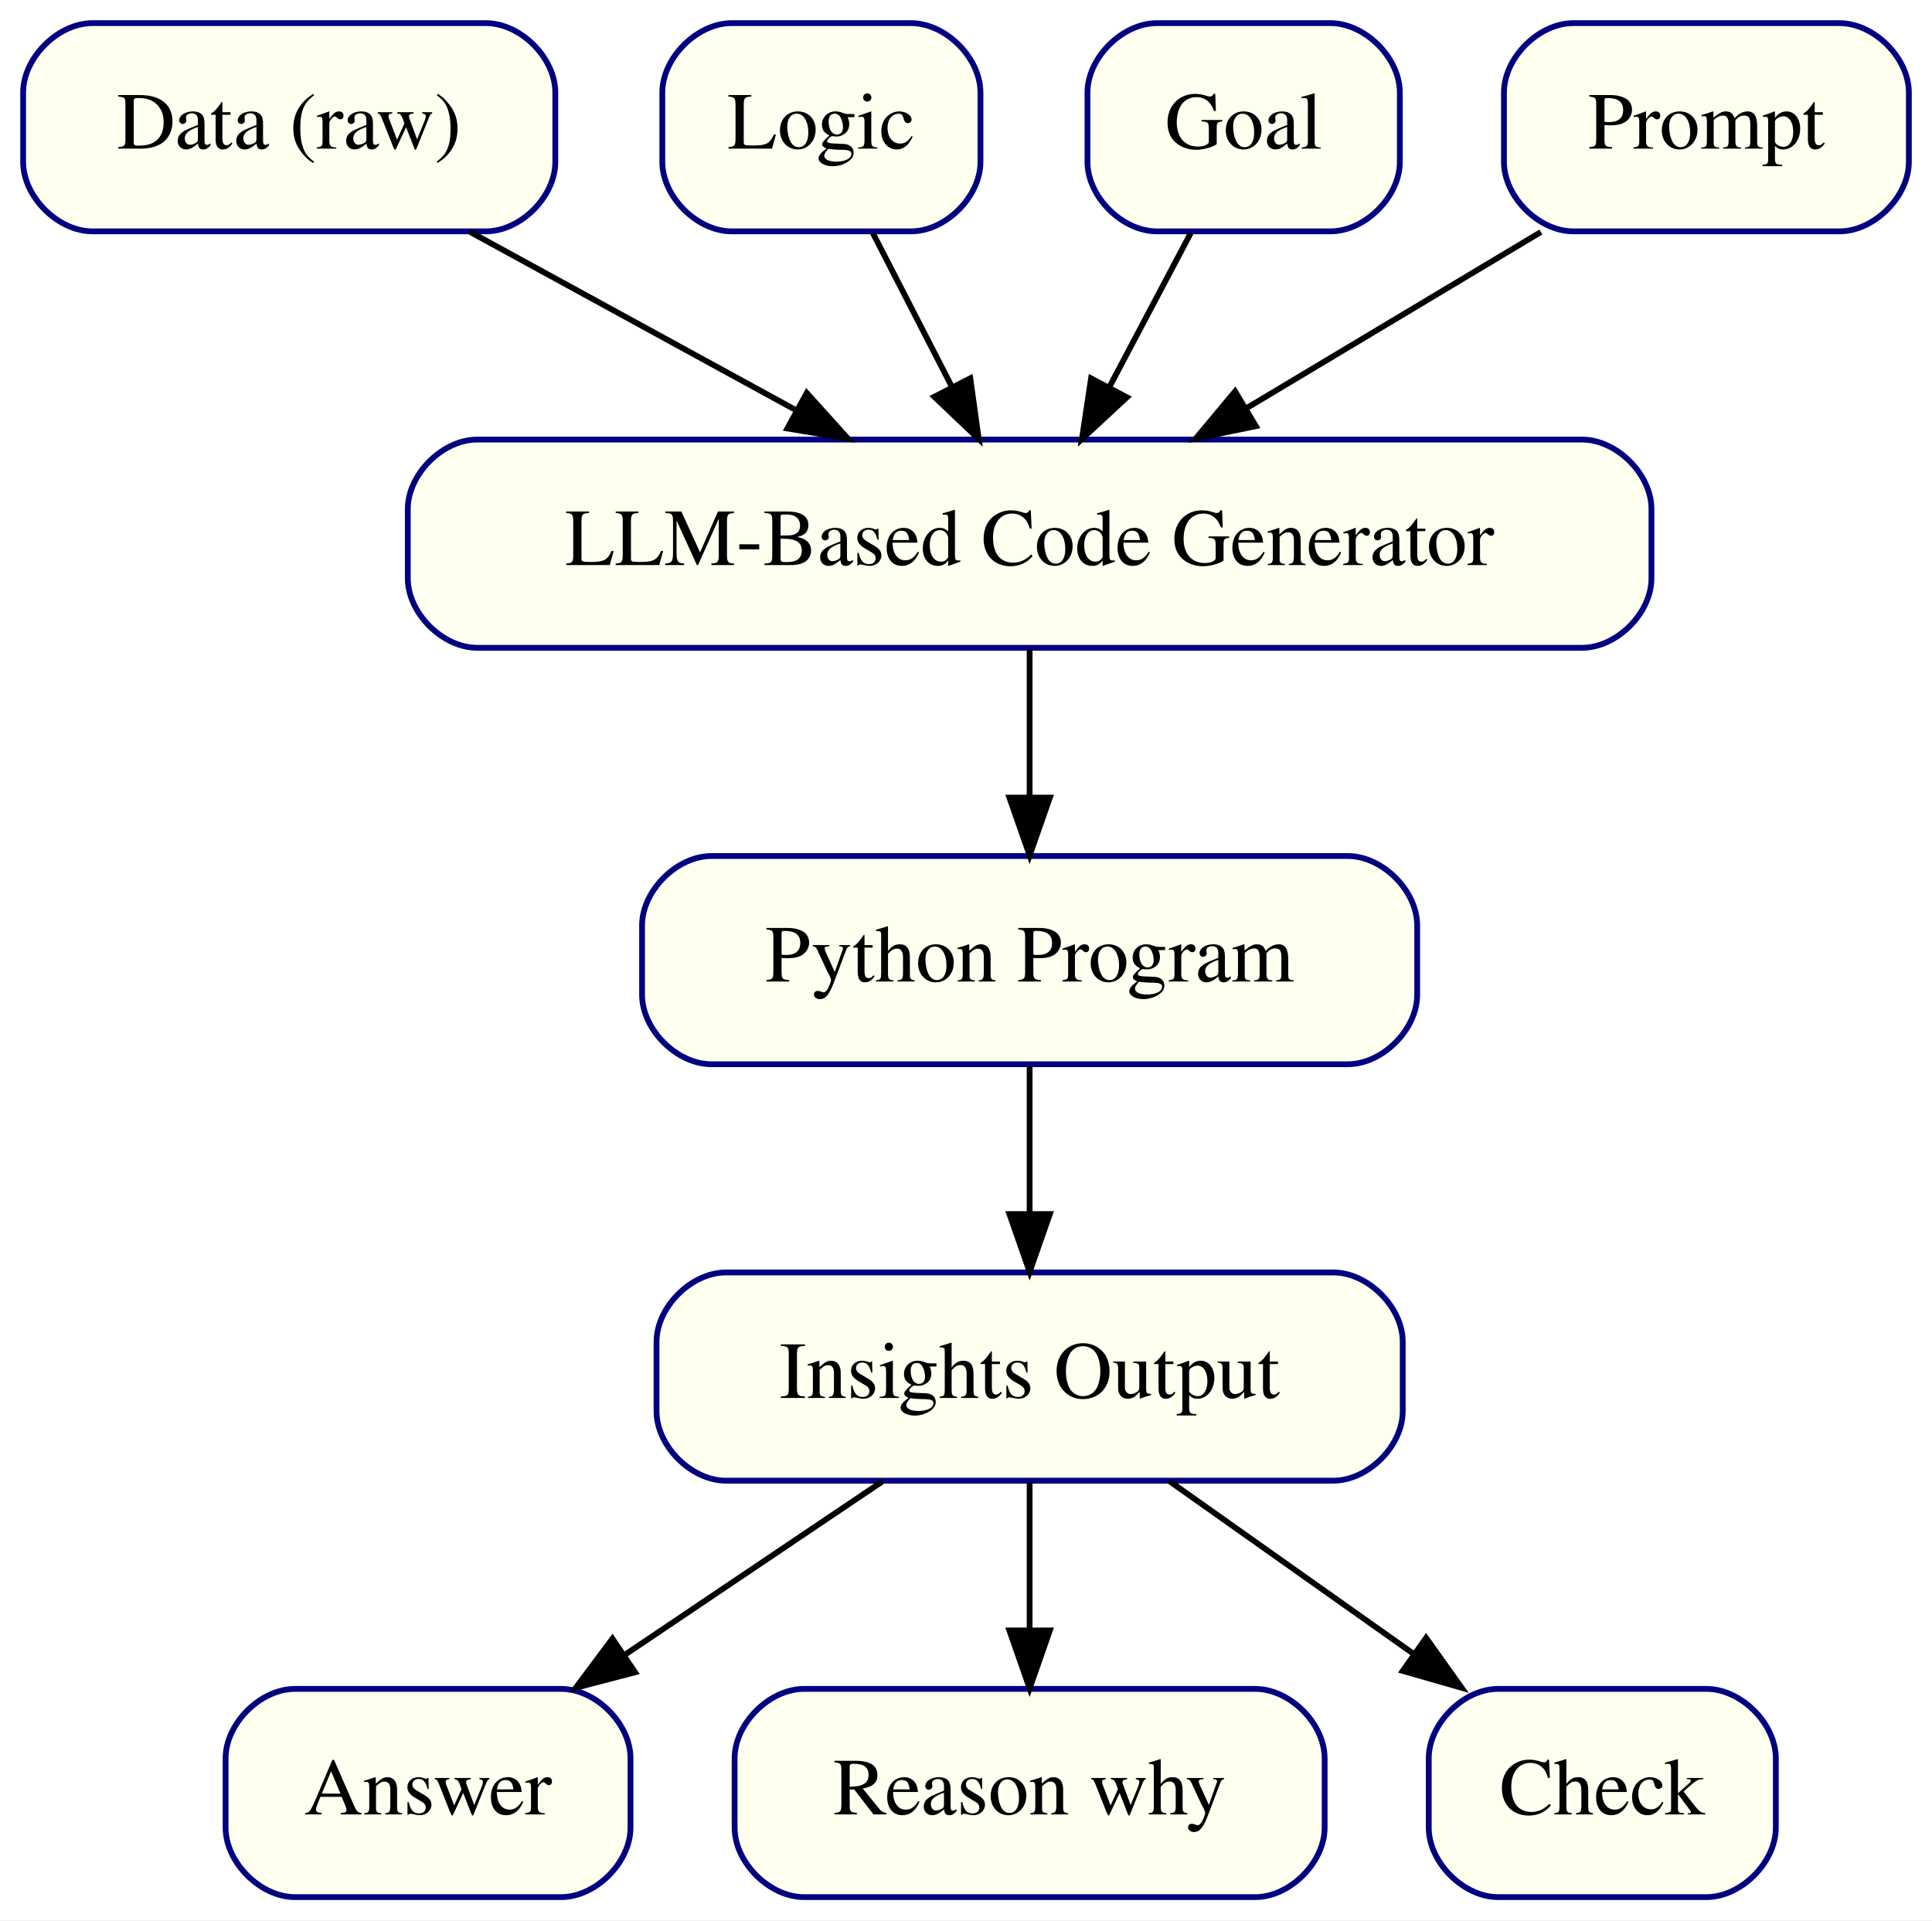
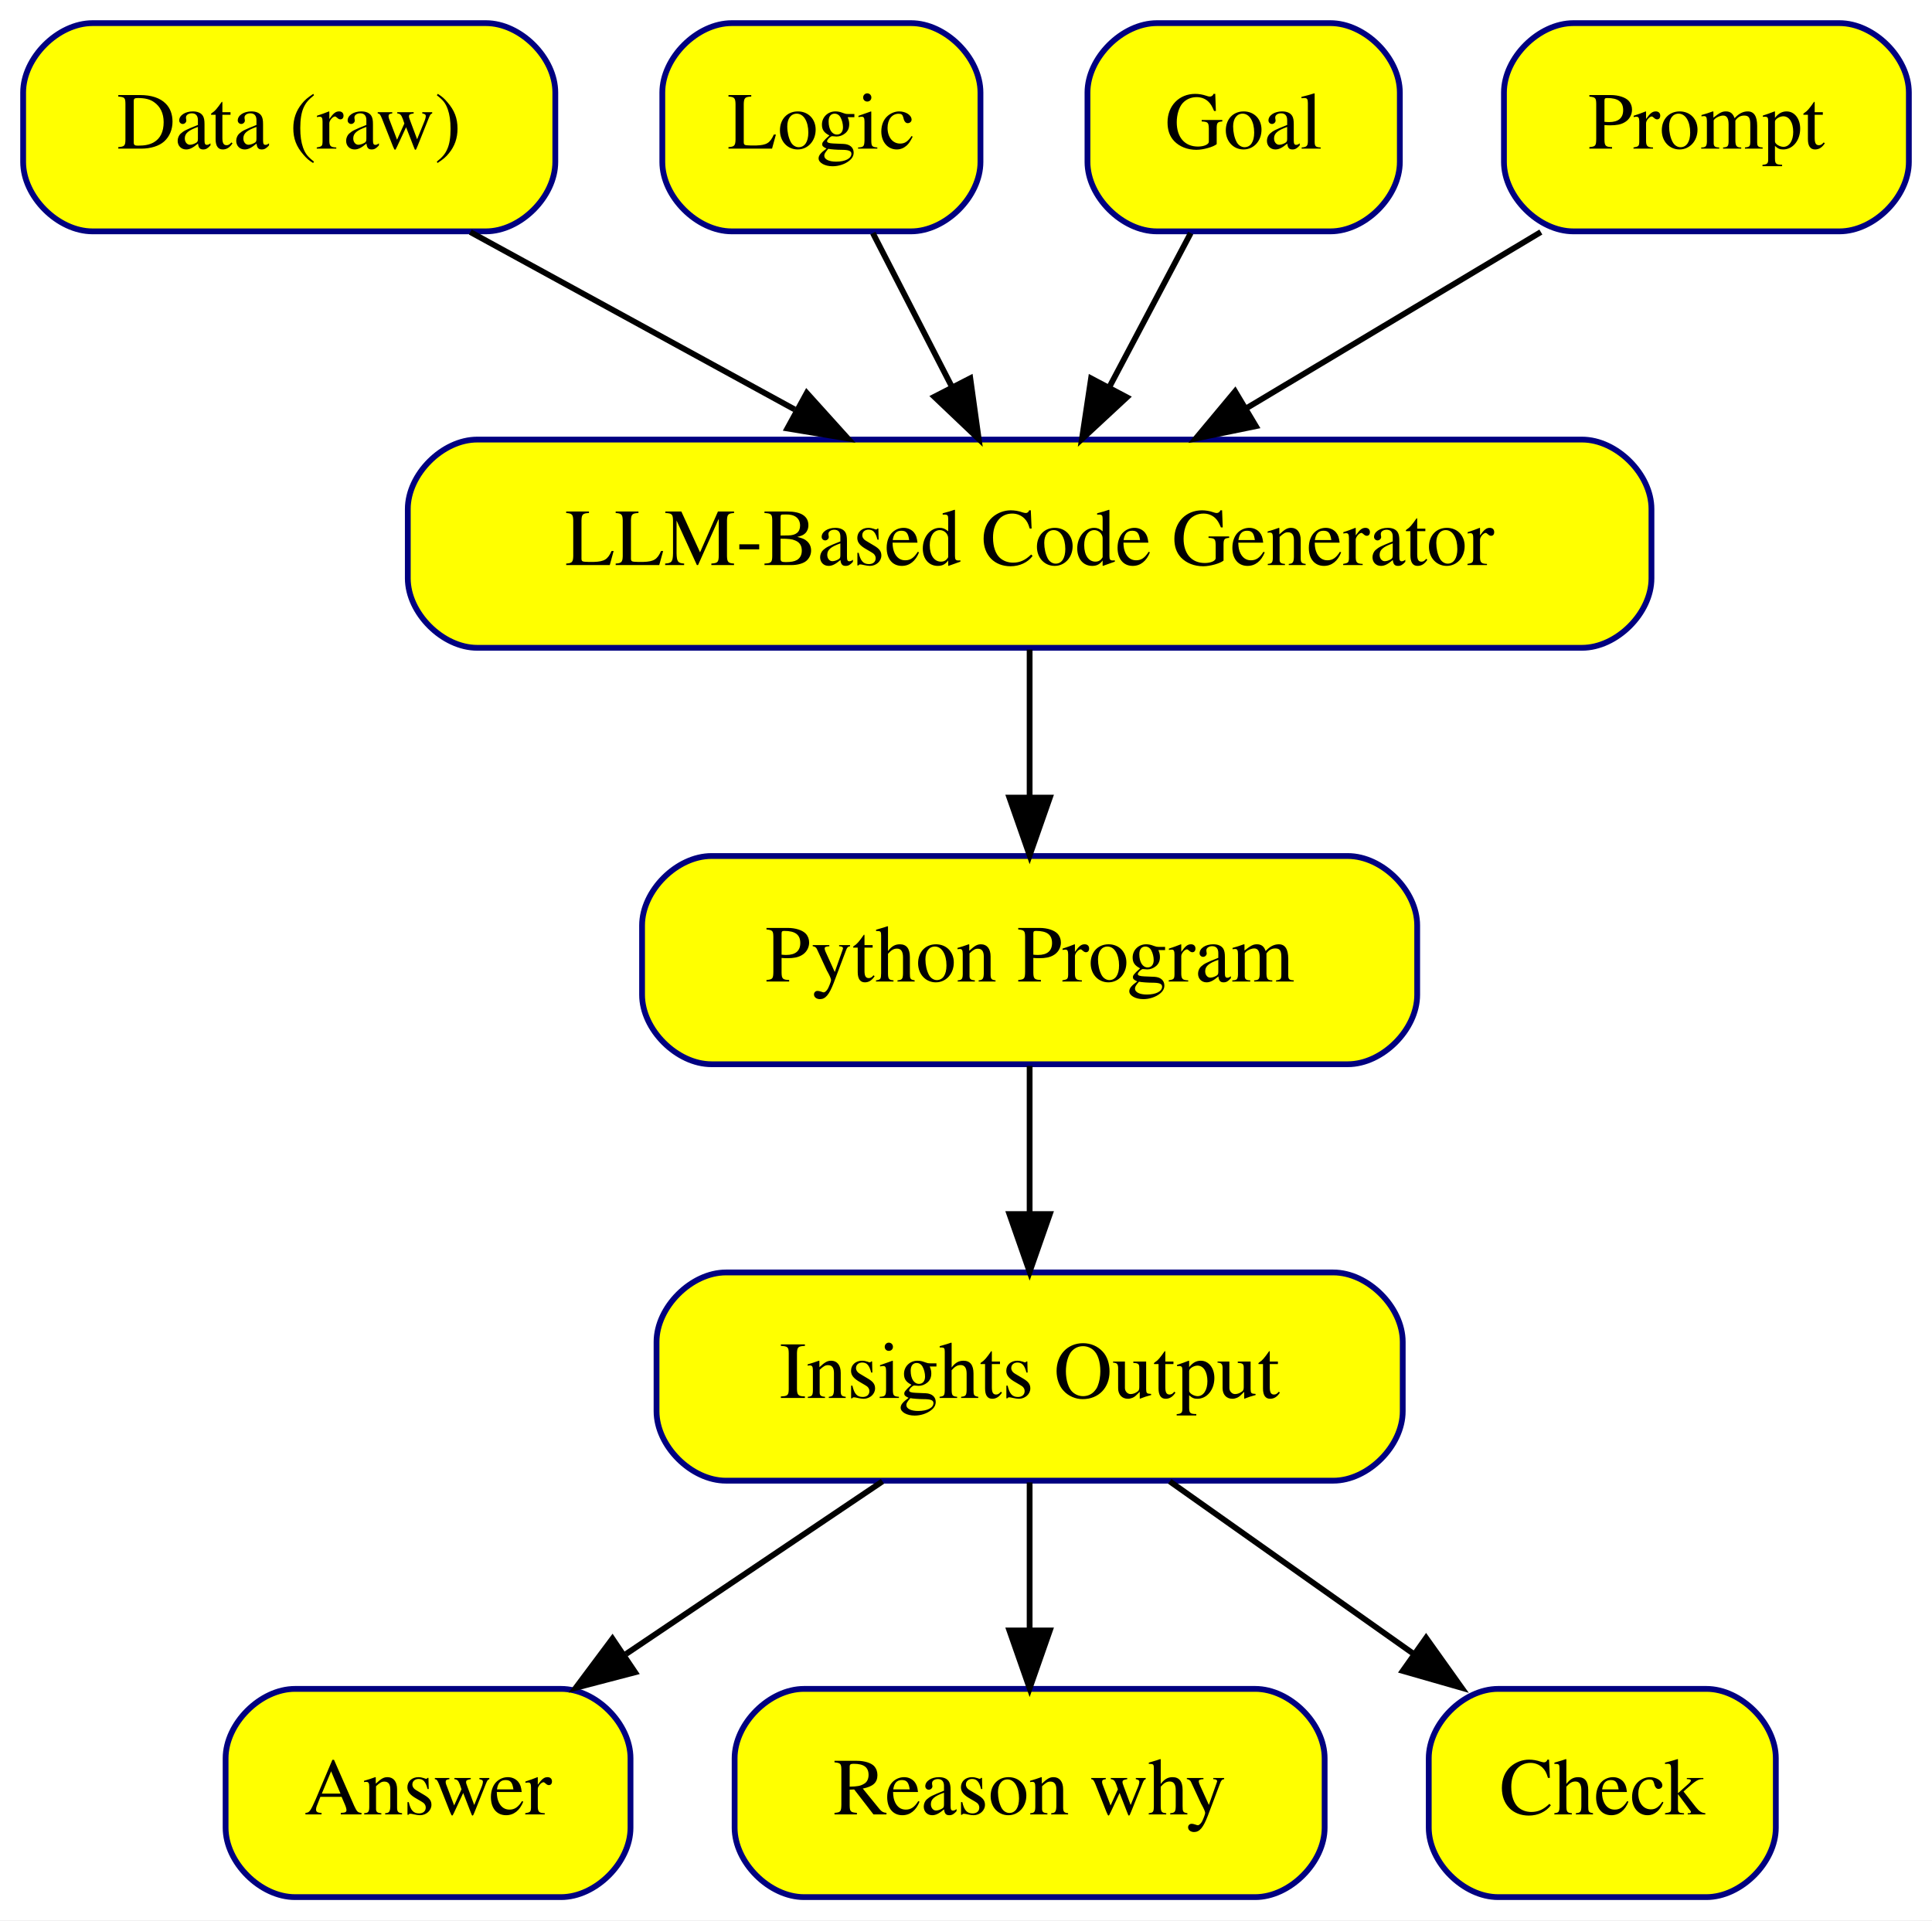
<svg xmlns="http://www.w3.org/2000/svg" width="334pt" height="332pt" viewBox="0.00 0.00 334.00 332.00">
  <g id="graph0" class="graph" transform="scale(1 1) rotate(0) translate(4 328)">
    <polygon fill="white" stroke="transparent" points="-4,4 -4,-328 330,-328 330,4 -4,4" />
    <g id="node1" class="node">
-       <path fill="#fffff0" stroke="navy" d="M80,-324C80,-324 12,-324 12,-324 6,-324 0,-318 0,-312 0,-312 0,-300 0,-300 0,-294 6,-288 12,-288 12,-288 80,-288 80,-288 86,-288 92,-294 92,-300 92,-300 92,-312 92,-312 92,-318 86,-324 80,-324" />
+       <path fill="#ffff00" stroke="navy" d="M80,-324C80,-324 12,-324 12,-324 6,-324 0,-318 0,-312 0,-312 0,-300 0,-300 0,-294 6,-288 12,-288 12,-288 80,-288 80,-288 86,-288 92,-294 92,-300 92,-300 92,-312 92,-312 92,-318 86,-324 80,-324" />
      <text text-anchor="middle" x="46" y="-302.3" font-family="Times,serif" font-size="14.00">Data (raw)</text>
    </g>
    <g id="node5" class="node">
-       <path fill="#fffff0" stroke="navy" d="M269.5,-252C269.5,-252 78.5,-252 78.5,-252 72.5,-252 66.5,-246 66.5,-240 66.5,-240 66.5,-228 66.5,-228 66.5,-222 72.5,-216 78.5,-216 78.5,-216 269.5,-216 269.5,-216 275.5,-216 281.5,-222 281.5,-228 281.5,-228 281.5,-240 281.5,-240 281.5,-246 275.5,-252 269.5,-252" />
+       <path fill="#ffff00" stroke="navy" d="M269.5,-252C269.5,-252 78.5,-252 78.5,-252 72.5,-252 66.5,-246 66.5,-240 66.5,-240 66.5,-228 66.5,-228 66.5,-222 72.5,-216 78.5,-216 78.5,-216 269.5,-216 269.5,-216 275.5,-216 281.5,-222 281.5,-228 281.5,-228 281.5,-240 281.5,-240 281.5,-246 275.5,-252 269.5,-252" />
      <text text-anchor="middle" x="174" y="-230.3" font-family="Times,serif" font-size="14.00">LLM-Based Code Generator</text>
    </g>
    <g id="edge4" class="edge">
      <path fill="none" stroke="black" d="M77.31,-287.88C94.2,-278.64 115.25,-267.13 133.38,-257.21" />
      <polygon fill="black" stroke="black" points="135.47,-260.06 142.57,-252.19 132.11,-253.92 135.47,-260.06" />
    </g>
    <g id="node2" class="node">
-       <path fill="#fffff0" stroke="navy" d="M153.5,-324C153.5,-324 122.5,-324 122.5,-324 116.5,-324 110.5,-318 110.5,-312 110.5,-312 110.5,-300 110.5,-300 110.5,-294 116.5,-288 122.5,-288 122.5,-288 153.5,-288 153.5,-288 159.5,-288 165.5,-294 165.5,-300 165.5,-300 165.5,-312 165.5,-312 165.5,-318 159.5,-324 153.5,-324" />
+       <path fill="#ffff00" stroke="navy" d="M153.5,-324C153.5,-324 122.5,-324 122.5,-324 116.5,-324 110.5,-318 110.5,-312 110.5,-312 110.5,-300 110.5,-300 110.5,-294 116.5,-288 122.5,-288 122.5,-288 153.5,-288 153.5,-288 159.5,-288 165.5,-294 165.5,-300 165.5,-300 165.5,-312 165.5,-312 165.5,-318 159.5,-324 153.5,-324" />
      <text text-anchor="middle" x="138" y="-302.3" font-family="Times,serif" font-size="14.00">Logic</text>
    </g>
    <g id="edge5" class="edge">
      <path fill="none" stroke="black" d="M146.9,-287.7C151,-279.73 155.95,-270.1 160.49,-261.26" />
      <polygon fill="black" stroke="black" points="163.74,-262.6 165.2,-252.1 157.52,-259.4 163.74,-262.6" />
    </g>
    <g id="node3" class="node">
-       <path fill="#fffff0" stroke="navy" d="M226,-324C226,-324 196,-324 196,-324 190,-324 184,-318 184,-312 184,-312 184,-300 184,-300 184,-294 190,-288 196,-288 196,-288 226,-288 226,-288 232,-288 238,-294 238,-300 238,-300 238,-312 238,-312 238,-318 232,-324 226,-324" />
+       <path fill="#ffff00" stroke="navy" d="M226,-324C226,-324 196,-324 196,-324 190,-324 184,-318 184,-312 184,-312 184,-300 184,-300 184,-294 190,-288 196,-288 196,-288 226,-288 226,-288 232,-288 238,-294 238,-300 238,-300 238,-312 238,-312 238,-318 232,-324 226,-324" />
      <text text-anchor="middle" x="211" y="-302.3" font-family="Times,serif" font-size="14.00">Goal</text>
    </g>
    <g id="edge6" class="edge">
      <path fill="none" stroke="black" d="M201.85,-287.7C197.6,-279.64 192.44,-269.89 187.73,-260.98" />
      <polygon fill="black" stroke="black" points="190.81,-259.31 183.04,-252.1 184.62,-262.58 190.81,-259.31" />
    </g>
    <g id="node4" class="node">
-       <path fill="#fffff0" stroke="navy" d="M314,-324C314,-324 268,-324 268,-324 262,-324 256,-318 256,-312 256,-312 256,-300 256,-300 256,-294 262,-288 268,-288 268,-288 314,-288 314,-288 320,-288 326,-294 326,-300 326,-300 326,-312 326,-312 326,-318 320,-324 314,-324" />
+       <path fill="#ffff00" stroke="navy" d="M314,-324C314,-324 268,-324 268,-324 262,-324 256,-318 256,-312 256,-312 256,-300 256,-300 256,-294 262,-288 268,-288 268,-288 314,-288 314,-288 320,-288 326,-294 326,-300 326,-300 326,-312 326,-312 326,-318 320,-324 314,-324" />
      <text text-anchor="middle" x="291" y="-302.3" font-family="Times,serif" font-size="14.00">Prompt</text>
    </g>
    <g id="edge7" class="edge">
      <path fill="none" stroke="black" d="M262.38,-287.88C247.08,-278.72 228.06,-267.34 211.58,-257.48" />
      <polygon fill="black" stroke="black" points="213.11,-254.32 202.73,-252.19 209.52,-260.33 213.11,-254.32" />
    </g>
    <g id="node6" class="node">
-       <path fill="#fffff0" stroke="navy" d="M229,-180C229,-180 119,-180 119,-180 113,-180 107,-174 107,-168 107,-168 107,-156 107,-156 107,-150 113,-144 119,-144 119,-144 229,-144 229,-144 235,-144 241,-150 241,-156 241,-156 241,-168 241,-168 241,-174 235,-180 229,-180" />
+       <path fill="#ffff00" stroke="navy" d="M229,-180C229,-180 119,-180 119,-180 113,-180 107,-174 107,-168 107,-168 107,-156 107,-156 107,-150 113,-144 119,-144 119,-144 229,-144 229,-144 235,-144 241,-150 241,-156 241,-156 241,-168 241,-168 241,-174 235,-180 229,-180" />
      <text text-anchor="middle" x="174" y="-158.3" font-family="Times,serif" font-size="14.00">Python Program</text>
    </g>
    <g id="edge8" class="edge">
      <path fill="none" stroke="black" d="M174,-215.7C174,-207.98 174,-198.71 174,-190.11" />
      <polygon fill="black" stroke="black" points="177.5,-190.1 174,-180.1 170.5,-190.1 177.5,-190.1" />
    </g>
    <g id="node7" class="node">
-       <path fill="#fffff0" stroke="navy" d="M226.5,-108C226.5,-108 121.5,-108 121.5,-108 115.5,-108 109.5,-102 109.5,-96 109.5,-96 109.5,-84 109.5,-84 109.5,-78 115.5,-72 121.5,-72 121.5,-72 226.5,-72 226.5,-72 232.5,-72 238.5,-78 238.5,-84 238.5,-84 238.5,-96 238.5,-96 238.5,-102 232.5,-108 226.5,-108" />
+       <path fill="#ffff00" stroke="navy" d="M226.5,-108C226.5,-108 121.5,-108 121.5,-108 115.5,-108 109.5,-102 109.5,-96 109.5,-96 109.5,-84 109.5,-84 109.5,-78 115.5,-72 121.5,-72 121.5,-72 226.5,-72 226.5,-72 232.5,-72 238.5,-78 238.5,-84 238.5,-84 238.5,-96 238.5,-96 238.5,-102 232.5,-108 226.5,-108" />
      <text text-anchor="middle" x="174" y="-86.3" font-family="Times,serif" font-size="14.00">Insights Output</text>
    </g>
    <g id="edge9" class="edge">
      <path fill="none" stroke="black" d="M174,-143.7C174,-135.98 174,-126.71 174,-118.11" />
      <polygon fill="black" stroke="black" points="177.5,-118.1 174,-108.1 170.5,-118.1 177.5,-118.1" />
    </g>
    <g id="node8" class="node">
-       <path fill="#fffff0" stroke="navy" d="M93,-36C93,-36 47,-36 47,-36 41,-36 35,-30 35,-24 35,-24 35,-12 35,-12 35,-6 41,0 47,0 47,0 93,0 93,0 99,0 105,-6 105,-12 105,-12 105,-24 105,-24 105,-30 99,-36 93,-36" />
+       <path fill="#ffff00" stroke="navy" d="M93,-36C93,-36 47,-36 47,-36 41,-36 35,-30 35,-24 35,-24 35,-12 35,-12 35,-6 41,0 47,0 47,0 93,0 93,0 99,0 105,-6 105,-12 105,-12 105,-24 105,-24 105,-30 99,-36 93,-36" />
      <text text-anchor="middle" x="70" y="-14.3" font-family="Times,serif" font-size="14.00">Answer</text>
    </g>
    <g id="edge1" class="edge">
      <path fill="none" stroke="black" d="M148.56,-71.88C135.21,-62.89 118.68,-51.76 104.22,-42.03" />
      <polygon fill="black" stroke="black" points="105.79,-38.87 95.54,-36.19 101.88,-44.68 105.79,-38.87" />
    </g>
    <g id="node9" class="node">
-       <path fill="#fffff0" stroke="navy" d="M213,-36C213,-36 135,-36 135,-36 129,-36 123,-30 123,-24 123,-24 123,-12 123,-12 123,-6 129,0 135,0 135,0 213,0 213,0 219,0 225,-6 225,-12 225,-12 225,-24 225,-24 225,-30 219,-36 213,-36" />
+       <path fill="#ffff00" stroke="navy" d="M213,-36C213,-36 135,-36 135,-36 129,-36 123,-30 123,-24 123,-24 123,-12 123,-12 123,-6 129,0 135,0 135,0 213,0 213,0 219,0 225,-6 225,-12 225,-12 225,-24 225,-24 225,-30 219,-36 213,-36" />
      <text text-anchor="middle" x="174" y="-14.3" font-family="Times,serif" font-size="14.00">Reason why</text>
    </g>
    <g id="edge2" class="edge">
      <path fill="none" stroke="black" d="M174,-71.7C174,-63.98 174,-54.71 174,-46.11" />
      <polygon fill="black" stroke="black" points="177.5,-46.1 174,-36.1 170.5,-46.1 177.5,-46.1" />
    </g>
    <g id="node10" class="node">
-       <path fill="#fffff0" stroke="navy" d="M291,-36C291,-36 255,-36 255,-36 249,-36 243,-30 243,-24 243,-24 243,-12 243,-12 243,-6 249,0 255,0 255,0 291,0 291,0 297,0 303,-6 303,-12 303,-12 303,-24 303,-24 303,-30 297,-36 291,-36" />
+       <path fill="#ffff00" stroke="navy" d="M291,-36C291,-36 255,-36 255,-36 249,-36 243,-30 243,-24 243,-24 243,-12 243,-12 243,-6 249,0 255,0 255,0 291,0 291,0 297,0 303,-6 303,-12 303,-12 303,-24 303,-24 303,-30 297,-36 291,-36" />
      <text text-anchor="middle" x="273" y="-14.3" font-family="Times,serif" font-size="14.00">Check</text>
    </g>
    <g id="edge3" class="edge">
      <path fill="none" stroke="black" d="M198.22,-71.88C210.92,-62.89 226.66,-51.76 240.42,-42.03" />
      <polygon fill="black" stroke="black" points="242.54,-44.82 248.69,-36.19 238.5,-39.11 242.54,-44.82" />
    </g>
  </g>
</svg>
